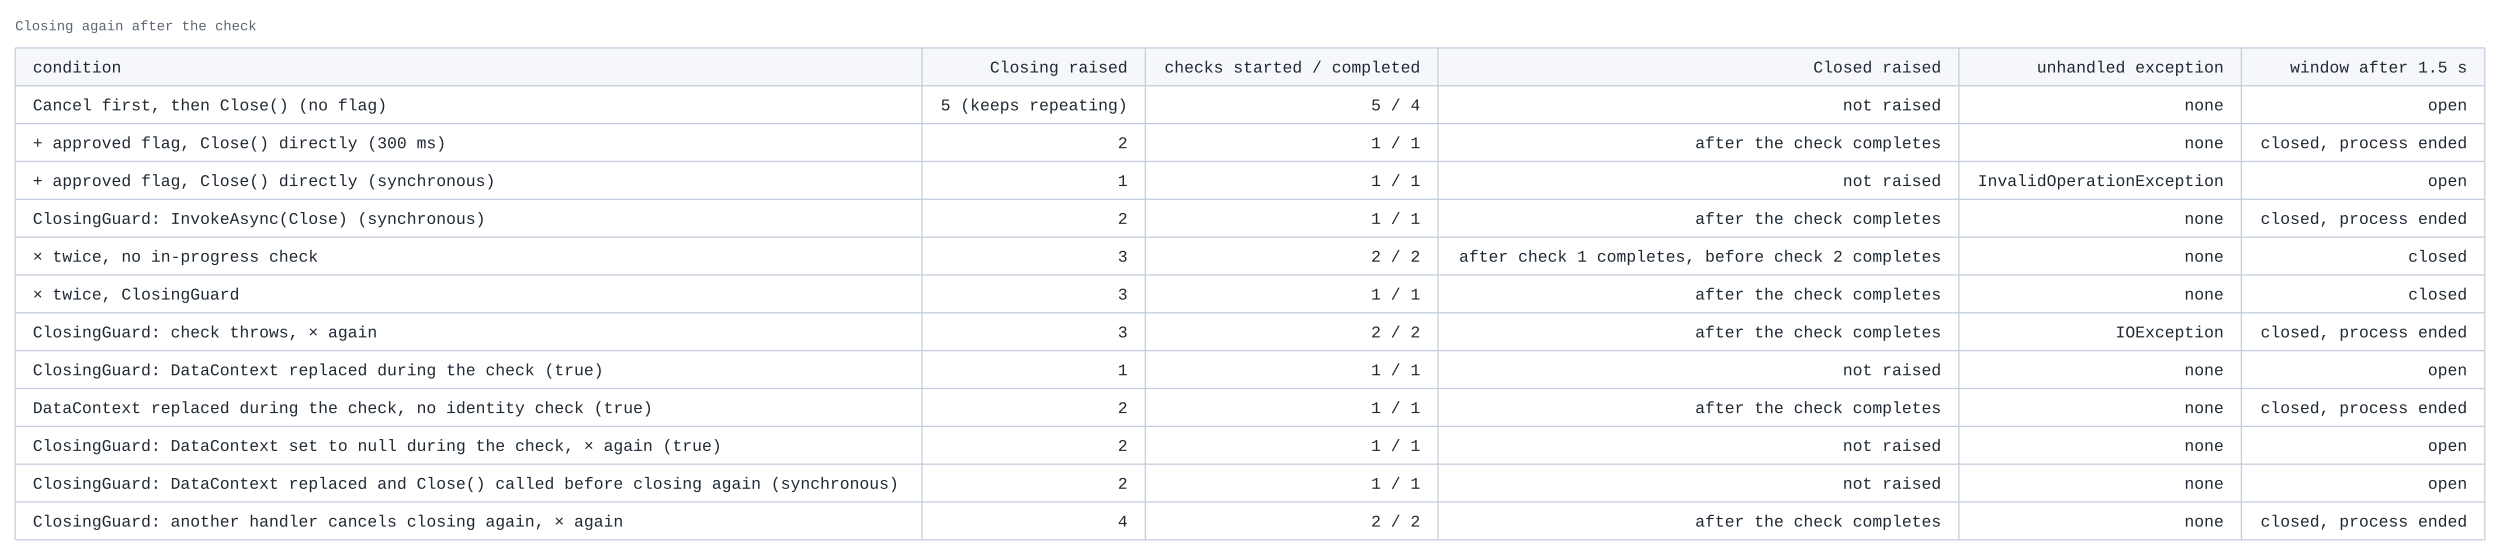
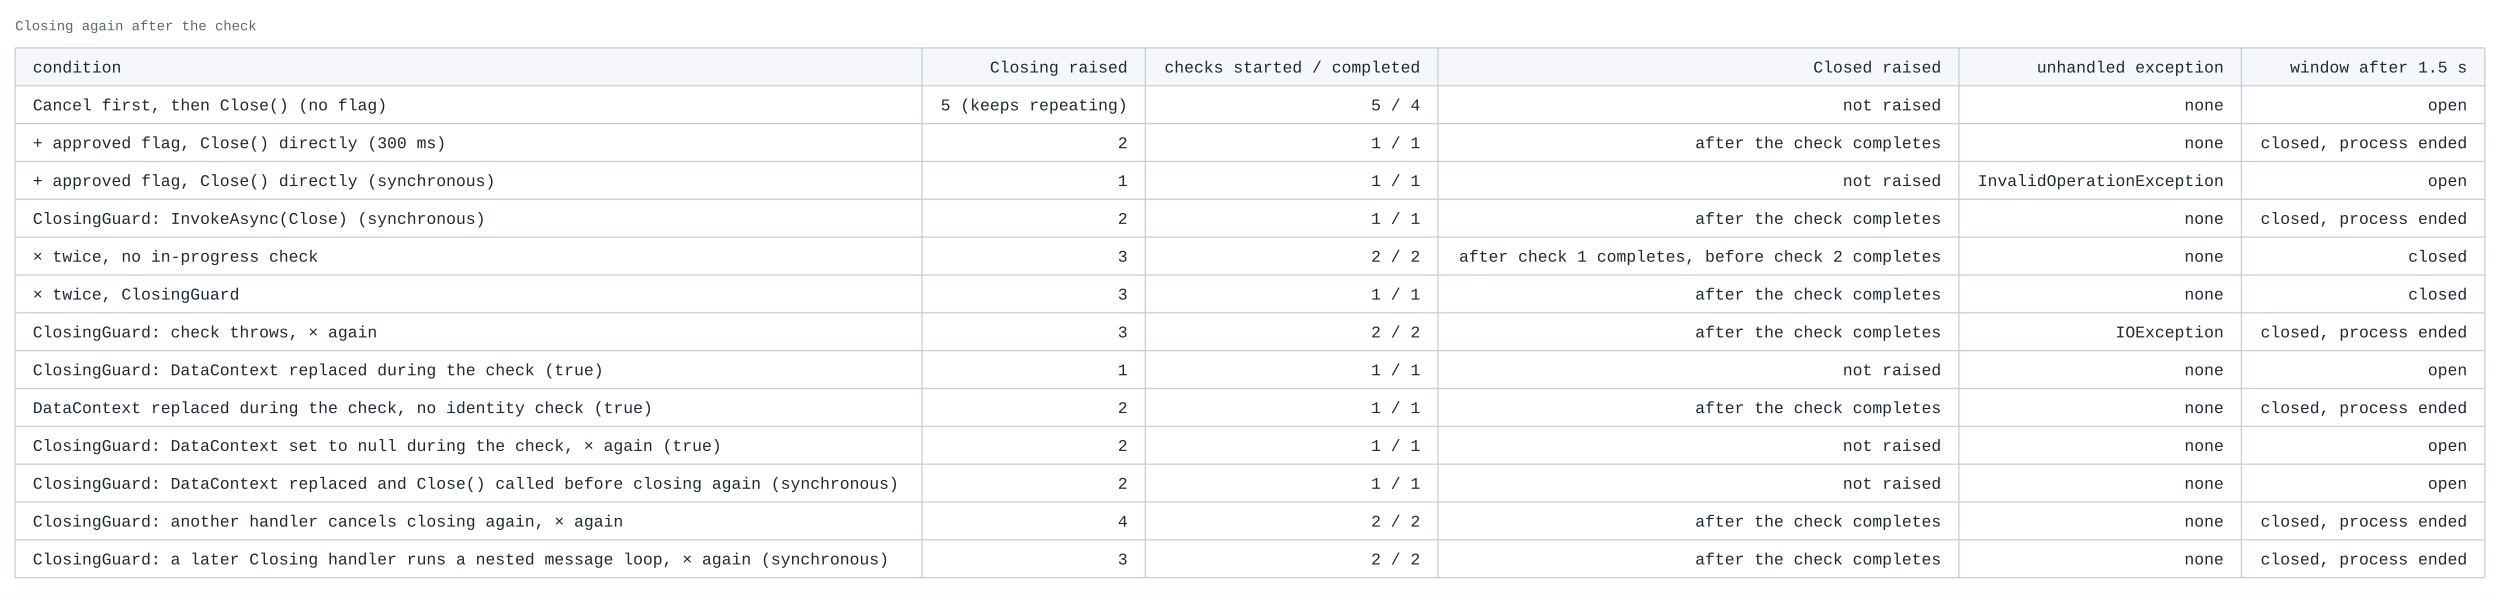
- <svg xmlns="http://www.w3.org/2000/svg" viewBox="0 0 1982 440" width="1982" height="440" role="img">
+ <svg xmlns="http://www.w3.org/2000/svg" viewBox="0 0 1982 470" width="1982" height="470" role="img">
  <defs>
    <style>
      .bg { fill: #ffffff; }
      .head { fill: #f5f7fb; }
      .line { stroke: #c3ccdb; stroke-width: 1; }
      .cell { font-family: Consolas, "Courier New", monospace; font-size: 13px; fill: #1f2933; }
      .title { font-family: Consolas, "Courier New", monospace; font-size: 11px; fill: #5b6673; }
    </style>
  </defs>
-   <rect class="bg" x="0" y="0" width="1982" height="440" />
+   <rect class="bg" x="0" y="0" width="1982" height="470" />
  <text class="title" x="12" y="24">Closing again after the check</text>
  <rect class="head" x="12" y="38" width="1958" height="30" />
  <text class="cell" x="26" y="57.5">condition</text>
  <text class="cell" x="894" y="57.5" text-anchor="end">Closing raised</text>
  <text class="cell" x="1126" y="57.5" text-anchor="end">checks started / completed</text>
  <text class="cell" x="1539" y="57.5" text-anchor="end">Closed raised</text>
  <text class="cell" x="1763" y="57.5" text-anchor="end">unhandled exception</text>
  <text class="cell" x="1956" y="57.5" text-anchor="end">window after 1.5 s</text>
  <text class="cell" x="26" y="87.5">Cancel first, then Close() (no flag)</text>
  <text class="cell" x="894" y="87.5" text-anchor="end">5 (keeps repeating)</text>
  <text class="cell" x="1126" y="87.5" text-anchor="end">5 / 4</text>
  <text class="cell" x="1539" y="87.5" text-anchor="end">not raised</text>
  <text class="cell" x="1763" y="87.5" text-anchor="end">none</text>
  <text class="cell" x="1956" y="87.5" text-anchor="end">open</text>
  <text class="cell" x="26" y="117.5">+ approved flag, Close() directly (300 ms)</text>
  <text class="cell" x="894" y="117.5" text-anchor="end">2</text>
  <text class="cell" x="1126" y="117.5" text-anchor="end">1 / 1</text>
  <text class="cell" x="1539" y="117.5" text-anchor="end">after the check completes</text>
  <text class="cell" x="1763" y="117.5" text-anchor="end">none</text>
  <text class="cell" x="1956" y="117.5" text-anchor="end">closed, process ended</text>
  <text class="cell" x="26" y="147.5">+ approved flag, Close() directly (synchronous)</text>
  <text class="cell" x="894" y="147.5" text-anchor="end">1</text>
  <text class="cell" x="1126" y="147.5" text-anchor="end">1 / 1</text>
  <text class="cell" x="1539" y="147.5" text-anchor="end">not raised</text>
  <text class="cell" x="1763" y="147.5" text-anchor="end">InvalidOperationException</text>
  <text class="cell" x="1956" y="147.5" text-anchor="end">open</text>
  <text class="cell" x="26" y="177.5">ClosingGuard: InvokeAsync(Close) (synchronous)</text>
  <text class="cell" x="894" y="177.5" text-anchor="end">2</text>
  <text class="cell" x="1126" y="177.5" text-anchor="end">1 / 1</text>
  <text class="cell" x="1539" y="177.5" text-anchor="end">after the check completes</text>
  <text class="cell" x="1763" y="177.5" text-anchor="end">none</text>
  <text class="cell" x="1956" y="177.5" text-anchor="end">closed, process ended</text>
  <text class="cell" x="26" y="207.5">× twice, no in-progress check</text>
  <text class="cell" x="894" y="207.5" text-anchor="end">3</text>
  <text class="cell" x="1126" y="207.5" text-anchor="end">2 / 2</text>
  <text class="cell" x="1539" y="207.5" text-anchor="end">after check 1 completes, before check 2 completes</text>
  <text class="cell" x="1763" y="207.5" text-anchor="end">none</text>
  <text class="cell" x="1956" y="207.5" text-anchor="end">closed</text>
  <text class="cell" x="26" y="237.5">× twice, ClosingGuard</text>
  <text class="cell" x="894" y="237.5" text-anchor="end">3</text>
  <text class="cell" x="1126" y="237.5" text-anchor="end">1 / 1</text>
  <text class="cell" x="1539" y="237.5" text-anchor="end">after the check completes</text>
  <text class="cell" x="1763" y="237.5" text-anchor="end">none</text>
  <text class="cell" x="1956" y="237.5" text-anchor="end">closed</text>
  <text class="cell" x="26" y="267.5">ClosingGuard: check throws, × again</text>
  <text class="cell" x="894" y="267.5" text-anchor="end">3</text>
  <text class="cell" x="1126" y="267.5" text-anchor="end">2 / 2</text>
  <text class="cell" x="1539" y="267.5" text-anchor="end">after the check completes</text>
  <text class="cell" x="1763" y="267.5" text-anchor="end">IOException</text>
  <text class="cell" x="1956" y="267.5" text-anchor="end">closed, process ended</text>
  <text class="cell" x="26" y="297.5">ClosingGuard: DataContext replaced during the check (true)</text>
  <text class="cell" x="894" y="297.5" text-anchor="end">1</text>
  <text class="cell" x="1126" y="297.5" text-anchor="end">1 / 1</text>
  <text class="cell" x="1539" y="297.5" text-anchor="end">not raised</text>
  <text class="cell" x="1763" y="297.5" text-anchor="end">none</text>
  <text class="cell" x="1956" y="297.5" text-anchor="end">open</text>
  <text class="cell" x="26" y="327.5">DataContext replaced during the check, no identity check (true)</text>
  <text class="cell" x="894" y="327.5" text-anchor="end">2</text>
  <text class="cell" x="1126" y="327.5" text-anchor="end">1 / 1</text>
  <text class="cell" x="1539" y="327.5" text-anchor="end">after the check completes</text>
  <text class="cell" x="1763" y="327.5" text-anchor="end">none</text>
  <text class="cell" x="1956" y="327.5" text-anchor="end">closed, process ended</text>
  <text class="cell" x="26" y="357.5">ClosingGuard: DataContext set to null during the check, × again (true)</text>
  <text class="cell" x="894" y="357.5" text-anchor="end">2</text>
  <text class="cell" x="1126" y="357.5" text-anchor="end">1 / 1</text>
  <text class="cell" x="1539" y="357.5" text-anchor="end">not raised</text>
  <text class="cell" x="1763" y="357.5" text-anchor="end">none</text>
  <text class="cell" x="1956" y="357.5" text-anchor="end">open</text>
  <text class="cell" x="26" y="387.5">ClosingGuard: DataContext replaced and Close() called before closing again (synchronous)</text>
  <text class="cell" x="894" y="387.5" text-anchor="end">2</text>
  <text class="cell" x="1126" y="387.5" text-anchor="end">1 / 1</text>
  <text class="cell" x="1539" y="387.5" text-anchor="end">not raised</text>
  <text class="cell" x="1763" y="387.5" text-anchor="end">none</text>
  <text class="cell" x="1956" y="387.5" text-anchor="end">open</text>
  <text class="cell" x="26" y="417.5">ClosingGuard: another handler cancels closing again, × again</text>
  <text class="cell" x="894" y="417.5" text-anchor="end">4</text>
  <text class="cell" x="1126" y="417.5" text-anchor="end">2 / 2</text>
  <text class="cell" x="1539" y="417.5" text-anchor="end">after the check completes</text>
  <text class="cell" x="1763" y="417.5" text-anchor="end">none</text>
  <text class="cell" x="1956" y="417.5" text-anchor="end">closed, process ended</text>
+   <text class="cell" x="26" y="447.5">ClosingGuard: a later Closing handler runs a nested message loop, × again (synchronous)</text>
+   <text class="cell" x="894" y="447.5" text-anchor="end">3</text>
+   <text class="cell" x="1126" y="447.5" text-anchor="end">2 / 2</text>
+   <text class="cell" x="1539" y="447.5" text-anchor="end">after the check completes</text>
+   <text class="cell" x="1763" y="447.5" text-anchor="end">none</text>
+   <text class="cell" x="1956" y="447.5" text-anchor="end">closed, process ended</text>
  <line class="line" x1="12" y1="38" x2="1970" y2="38" />
  <line class="line" x1="12" y1="68" x2="1970" y2="68" />
  <line class="line" x1="12" y1="98" x2="1970" y2="98" />
  <line class="line" x1="12" y1="128" x2="1970" y2="128" />
  <line class="line" x1="12" y1="158" x2="1970" y2="158" />
  <line class="line" x1="12" y1="188" x2="1970" y2="188" />
  <line class="line" x1="12" y1="218" x2="1970" y2="218" />
  <line class="line" x1="12" y1="248" x2="1970" y2="248" />
  <line class="line" x1="12" y1="278" x2="1970" y2="278" />
  <line class="line" x1="12" y1="308" x2="1970" y2="308" />
  <line class="line" x1="12" y1="338" x2="1970" y2="338" />
  <line class="line" x1="12" y1="368" x2="1970" y2="368" />
  <line class="line" x1="12" y1="398" x2="1970" y2="398" />
  <line class="line" x1="12" y1="428" x2="1970" y2="428" />
-   <line class="line" x1="12" y1="38" x2="12" y2="428" />
-   <line class="line" x1="731" y1="38" x2="731" y2="428" />
-   <line class="line" x1="908" y1="38" x2="908" y2="428" />
-   <line class="line" x1="1140" y1="38" x2="1140" y2="428" />
-   <line class="line" x1="1553" y1="38" x2="1553" y2="428" />
-   <line class="line" x1="1777" y1="38" x2="1777" y2="428" />
-   <line class="line" x1="1970" y1="38" x2="1970" y2="428" />
+   <line class="line" x1="12" y1="458" x2="1970" y2="458" />
+   <line class="line" x1="12" y1="38" x2="12" y2="458" />
+   <line class="line" x1="731" y1="38" x2="731" y2="458" />
+   <line class="line" x1="908" y1="38" x2="908" y2="458" />
+   <line class="line" x1="1140" y1="38" x2="1140" y2="458" />
+   <line class="line" x1="1553" y1="38" x2="1553" y2="458" />
+   <line class="line" x1="1777" y1="38" x2="1777" y2="458" />
+   <line class="line" x1="1970" y1="38" x2="1970" y2="458" />
</svg>
